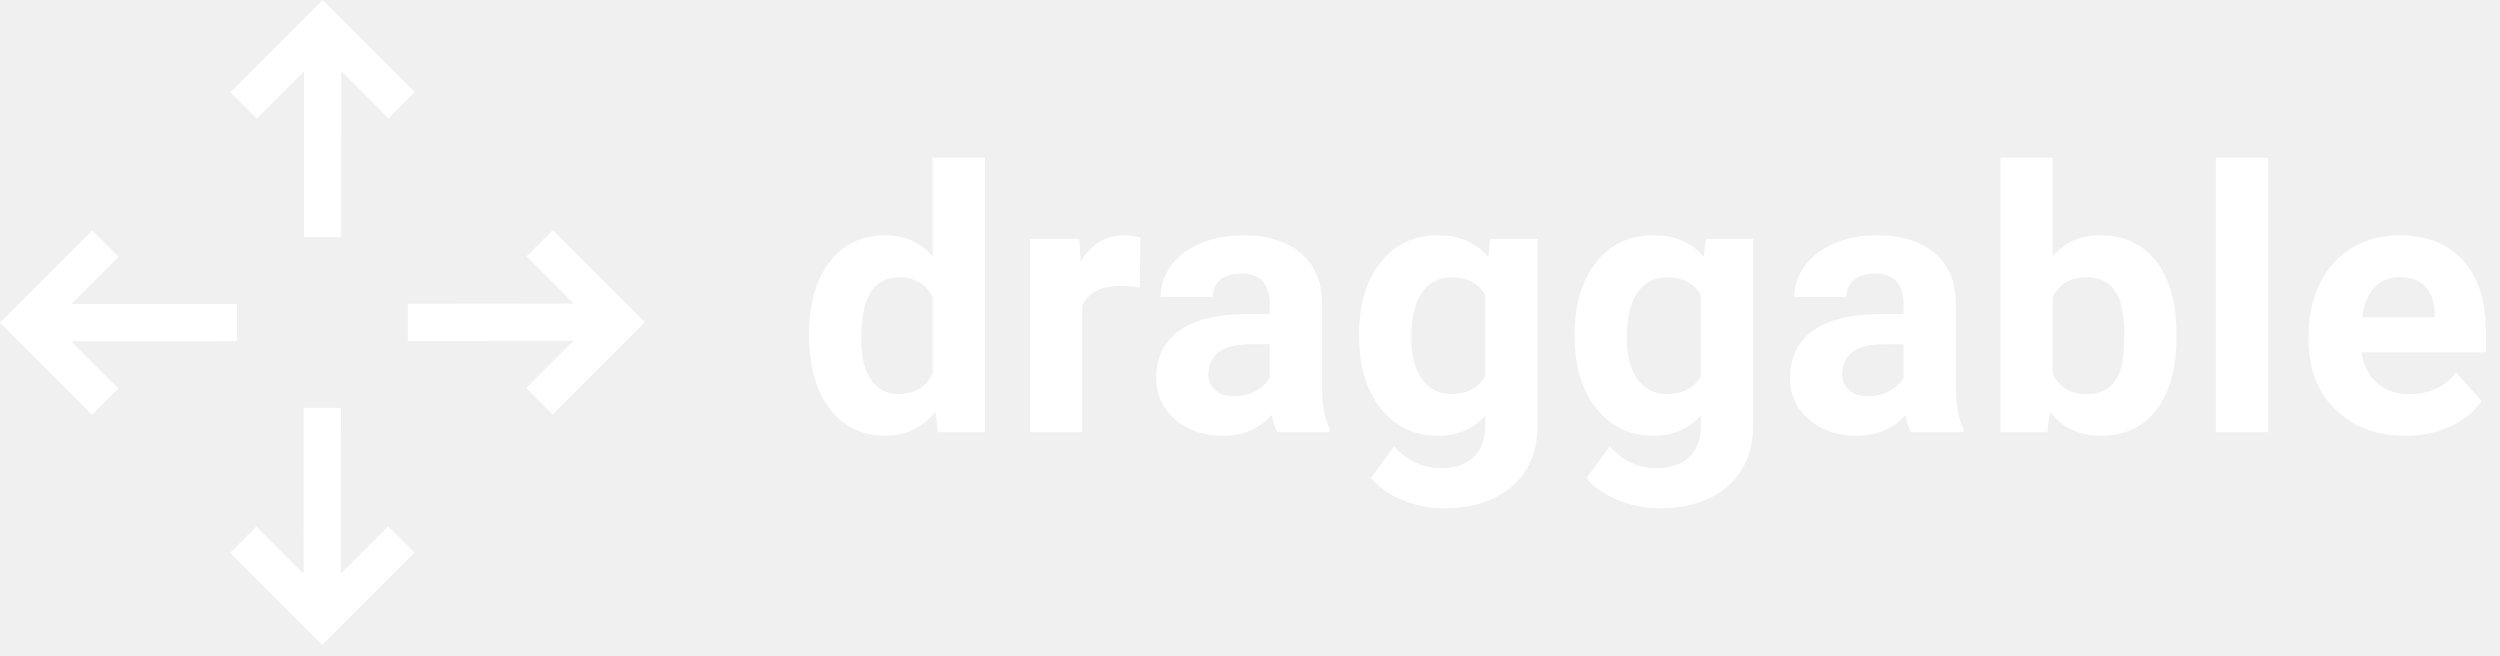
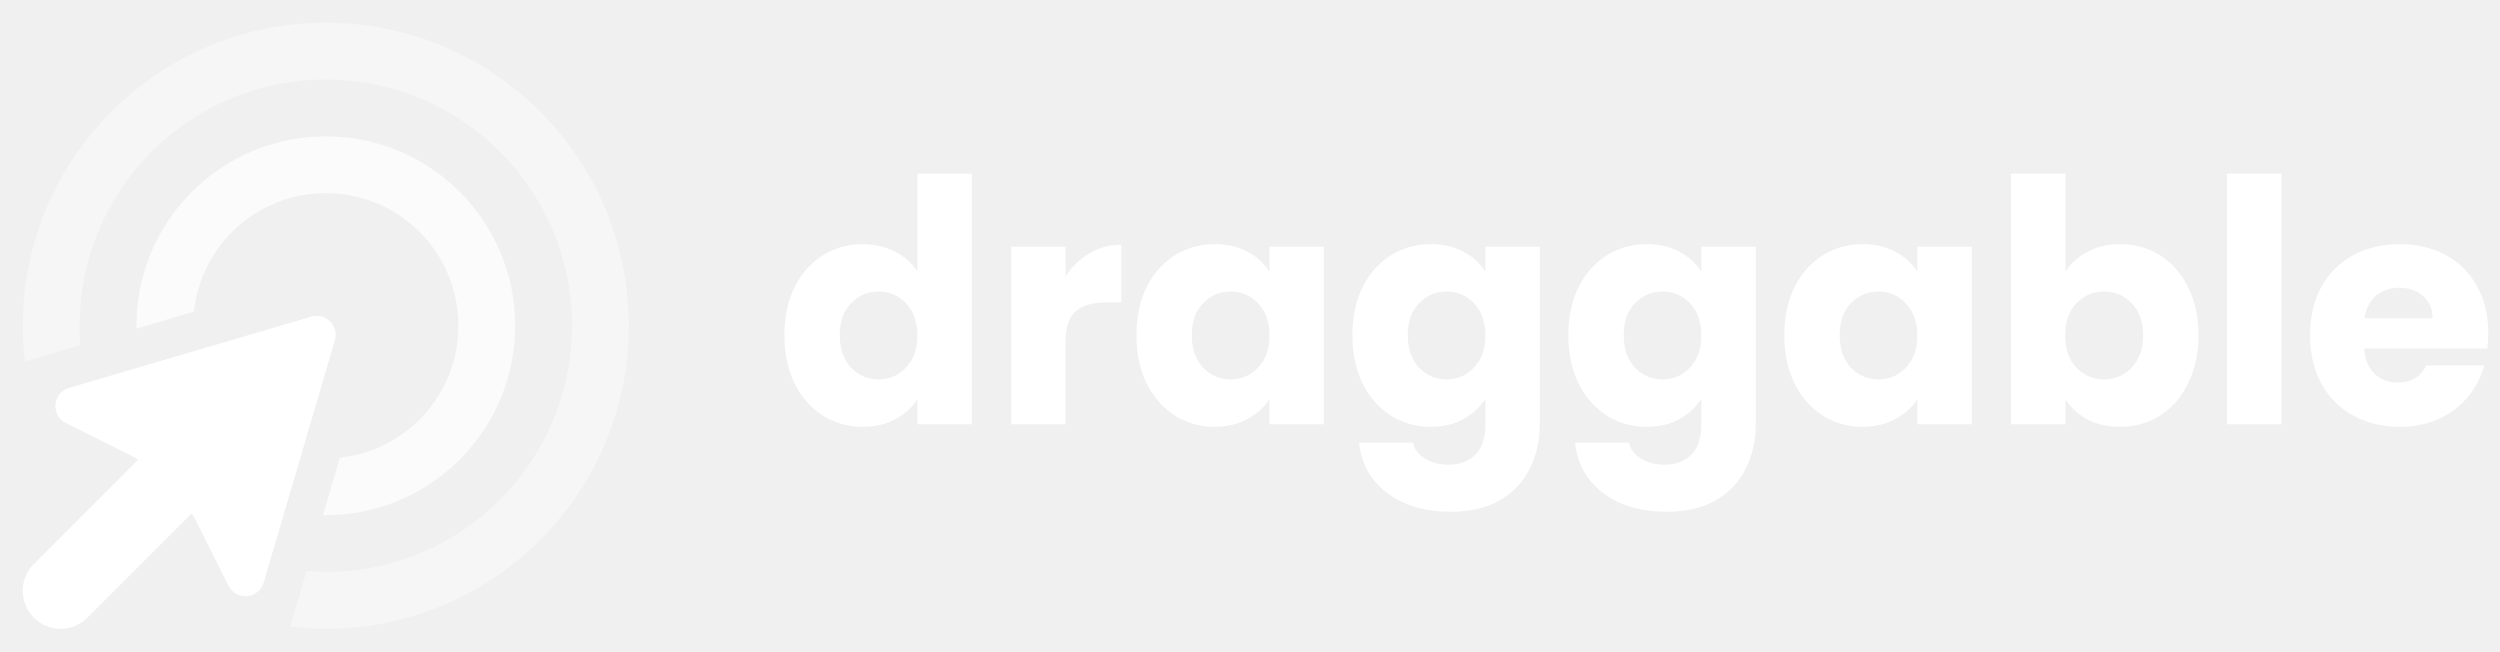
- <svg xmlns="http://www.w3.org/2000/svg" width="140px" viewBox="0 0 164 43" version="1.1">
-   <g stroke="none" strokeWidth="1" fill="none" fillRule="evenodd">
-     <path d="M42.305,21.132 L36.253,27.184 L34.527,25.459 L37.627,22.358 L26.756,22.368 L26.758,19.926 L37.629,19.915 L34.535,16.821 L36.264,15.092 L42.305,21.132 Z M-7.10542736e-15,21.172 L6.052,15.12 L7.778,16.846 L4.678,19.946 L15.549,19.936 L15.547,22.379 L4.675,22.389 L7.77,25.484 L6.041,27.213 L-7.10542736e-15,21.172 Z M27.213,6.041 L25.484,7.77 L22.389,4.675 L22.379,15.547 L19.936,15.549 L19.947,4.678 L16.846,7.778 L15.12,6.052 L21.172,0 L27.213,6.041 Z M22.369,26.755 L22.358,37.627 L25.459,34.526 L27.185,36.252 L21.133,42.304 L15.092,36.264 L16.821,34.535 L19.916,37.629 L19.926,26.758 L22.369,26.755 Z M53.074,21.918 C53.074,19.94 53.522,18.366 54.418,17.193 C55.314,16.021 56.539,15.435 58.094,15.435 C59.341,15.435 60.371,15.896 61.184,16.818 L61.184,10.347 L64.618,10.347 L64.618,28.353 L61.528,28.353 L61.362,27.005 C60.509,28.06 59.412,28.588 58.071,28.588 C56.563,28.588 55.353,28 54.442,26.824 C53.53,25.647 53.074,24.012 53.074,21.918 Z M56.496,22.164 C56.496,23.352 56.705,24.262 57.123,24.895 C57.542,25.528 58.149,25.845 58.947,25.845 C60.004,25.845 60.75,25.403 61.184,24.52 L61.184,19.514 C60.758,18.631 60.02,18.19 58.97,18.19 C57.321,18.19 56.496,19.514 56.496,22.164 Z M74.767,18.846 C74.301,18.784 73.891,18.752 73.536,18.752 C72.241,18.752 71.393,19.186 70.99,20.054 L70.99,28.353 L67.569,28.353 L67.569,15.669 L70.801,15.669 L70.896,17.182 C71.582,16.017 72.533,15.435 73.749,15.435 C74.128,15.435 74.483,15.486 74.814,15.587 L74.767,18.846 Z M83.78,28.353 C83.622,28.049 83.507,27.67 83.436,27.216 C82.608,28.131 81.53,28.588 80.204,28.588 C78.949,28.588 77.909,28.228 77.084,27.509 C76.26,26.79 75.847,25.884 75.847,24.79 C75.847,23.445 76.35,22.414 77.357,21.695 C78.363,20.976 79.817,20.612 81.72,20.605 L83.294,20.605 L83.294,19.878 C83.294,19.292 83.142,18.823 82.839,18.471 C82.535,18.119 82.055,17.944 81.4,17.944 C80.824,17.944 80.372,18.08 80.044,18.354 C79.717,18.627 79.553,19.003 79.553,19.479 L76.131,19.479 C76.131,18.745 76.36,18.065 76.818,17.44 C77.276,16.814 77.923,16.324 78.76,15.968 C79.596,15.613 80.536,15.435 81.578,15.435 C83.156,15.435 84.409,15.828 85.337,16.613 C86.264,17.399 86.728,18.502 86.728,19.925 L86.728,25.423 C86.736,26.626 86.905,27.537 87.237,28.154 L87.237,28.353 L83.78,28.353 Z M80.95,25.997 C81.455,25.997 81.921,25.886 82.347,25.663 C82.773,25.44 83.089,25.141 83.294,24.766 L83.294,22.586 L82.016,22.586 C80.303,22.586 79.391,23.172 79.281,24.344 L79.269,24.544 C79.269,24.966 79.419,25.313 79.719,25.587 C80.019,25.86 80.429,25.997 80.95,25.997 Z M89.158,21.918 C89.158,19.972 89.625,18.405 90.561,17.217 C91.496,16.029 92.757,15.435 94.343,15.435 C95.748,15.435 96.842,15.912 97.623,16.865 L97.765,15.669 L100.867,15.669 L100.867,27.931 C100.867,29.041 100.613,30.006 100.103,30.827 C99.594,31.647 98.878,32.273 97.955,32.703 C97.031,33.132 95.95,33.347 94.71,33.347 C93.771,33.347 92.856,33.162 91.964,32.79 C91.072,32.419 90.397,31.941 89.939,31.354 L91.455,29.291 C92.307,30.237 93.341,30.71 94.557,30.71 C95.464,30.71 96.171,30.469 96.676,29.989 C97.181,29.508 97.434,28.826 97.434,27.943 L97.434,27.263 C96.644,28.146 95.606,28.588 94.32,28.588 C92.781,28.588 91.535,27.992 90.584,26.8 C89.633,25.608 89.158,24.028 89.158,22.058 L89.158,21.918 Z M92.579,22.164 C92.579,23.313 92.812,24.213 93.278,24.866 C93.744,25.518 94.383,25.845 95.196,25.845 C96.238,25.845 96.984,25.458 97.434,24.684 L97.434,19.35 C96.976,18.577 96.238,18.19 95.22,18.19 C94.399,18.19 93.753,18.522 93.284,19.186 C92.814,19.851 92.579,20.843 92.579,22.164 Z M103.297,21.918 C103.297,19.972 103.765,18.405 104.7,17.217 C105.635,16.029 106.896,15.435 108.483,15.435 C109.888,15.435 110.981,15.912 111.762,16.865 L111.904,15.669 L115.006,15.669 L115.006,27.931 C115.006,29.041 114.752,30.006 114.243,30.827 C113.734,31.647 113.017,32.273 112.094,32.703 C111.17,33.132 110.089,33.347 108.85,33.347 C107.91,33.347 106.995,33.162 106.103,32.79 C105.211,32.419 104.536,31.941 104.078,31.354 L105.594,29.291 C106.446,30.237 107.48,30.71 108.696,30.71 C109.603,30.71 110.31,30.469 110.815,29.989 C111.32,29.508 111.573,28.826 111.573,27.943 L111.573,27.263 C110.784,28.146 109.746,28.588 108.459,28.588 C106.92,28.588 105.675,27.992 104.724,26.8 C103.772,25.608 103.297,24.028 103.297,22.058 L103.297,21.918 Z M106.719,22.164 C106.719,23.313 106.951,24.213 107.417,24.866 C107.883,25.518 108.522,25.845 109.335,25.845 C110.377,25.845 111.123,25.458 111.573,24.684 L111.573,19.35 C111.115,18.577 110.377,18.19 109.359,18.19 C108.538,18.19 107.893,18.522 107.423,19.186 C106.953,19.851 106.719,20.843 106.719,22.164 Z M125.357,28.353 C125.199,28.049 125.085,27.67 125.014,27.216 C124.185,28.131 123.107,28.588 121.781,28.588 C120.526,28.588 119.486,28.228 118.662,27.509 C117.837,26.79 117.424,25.884 117.424,24.79 C117.424,23.445 117.927,22.414 118.934,21.695 C119.94,20.976 121.395,20.612 123.297,20.605 L124.871,20.605 L124.871,19.878 C124.871,19.292 124.719,18.823 124.416,18.471 C124.112,18.119 123.632,17.944 122.977,17.944 C122.401,17.944 121.949,18.08 121.621,18.354 C121.294,18.627 121.13,19.003 121.13,19.479 L117.708,19.479 C117.708,18.745 117.937,18.065 118.395,17.44 C118.853,16.814 119.5,16.324 120.337,15.968 C121.174,15.613 122.113,15.435 123.155,15.435 C124.733,15.435 125.986,15.828 126.914,16.613 C127.841,17.399 128.305,18.502 128.305,19.925 L128.305,25.423 C128.313,26.626 128.483,27.537 128.814,28.154 L128.814,28.353 L125.357,28.353 Z M122.527,25.997 C123.032,25.997 123.498,25.886 123.924,25.663 C124.35,25.44 124.666,25.141 124.871,24.766 L124.871,22.586 L123.593,22.586 C121.88,22.586 120.968,23.172 120.858,24.344 L120.846,24.544 C120.846,24.966 120.996,25.313 121.296,25.587 C121.596,25.86 122.006,25.997 122.527,25.997 Z M142.776,22.129 C142.776,24.161 142.338,25.745 141.461,26.882 C140.585,28.019 139.362,28.588 137.791,28.588 C136.402,28.588 135.293,28.06 134.464,27.005 L134.31,28.353 L131.232,28.353 L131.232,10.347 L134.654,10.347 L134.654,16.807 C135.443,15.892 136.481,15.435 137.767,15.435 C139.33,15.435 140.556,16.004 141.444,17.141 C142.332,18.278 142.776,19.878 142.776,21.941 L142.776,22.129 Z M139.354,21.882 C139.354,20.601 139.149,19.665 138.738,19.075 C138.328,18.485 137.716,18.19 136.903,18.19 C135.814,18.19 135.064,18.631 134.654,19.514 L134.654,24.52 C135.072,25.411 135.83,25.856 136.927,25.856 C138.032,25.856 138.758,25.317 139.105,24.239 C139.271,23.723 139.354,22.938 139.354,21.882 Z M148.793,28.353 L145.359,28.353 L145.359,10.347 L148.793,10.347 L148.793,28.353 Z M157.806,28.588 C155.927,28.588 154.398,28.017 153.218,26.876 C152.038,25.735 151.448,24.215 151.448,22.316 L151.448,21.988 C151.448,20.714 151.696,19.575 152.194,18.571 C152.691,17.567 153.395,16.793 154.307,16.25 C155.219,15.707 156.259,15.435 157.427,15.435 C159.179,15.435 160.558,15.982 161.565,17.076 C162.571,18.17 163.074,19.722 163.074,21.73 L163.074,23.113 L154.917,23.113 C155.027,23.942 155.361,24.606 155.917,25.106 C156.474,25.606 157.178,25.856 158.031,25.856 C159.349,25.856 160.379,25.384 161.121,24.438 L162.802,26.302 C162.289,27.021 161.594,27.582 160.718,27.984 C159.842,28.387 158.871,28.588 157.806,28.588 Z M157.415,18.178 C156.736,18.178 156.186,18.405 155.763,18.858 C155.341,19.311 155.071,19.96 154.952,20.804 L159.712,20.804 L159.712,20.534 C159.696,19.784 159.491,19.204 159.096,18.794 C158.701,18.383 158.141,18.178 157.415,18.178 Z" fill="#FFFFFF" />
-   </g>
+ <svg xmlns="http://www.w3.org/2000/svg" width="165" height="43" viewBox="0 0 165 43" fill="none">
+   <path d="M164.224 21.952C164.224 22.288 164.203 22.638 164.161 23.002H156.034C156.09 23.73 156.321 24.29 156.727 24.682C157.147 25.06 157.658 25.249 158.26 25.249C159.156 25.249 159.779 24.871 160.129 24.115H163.951C163.755 24.885 163.398 25.578 162.88 26.194C162.376 26.81 161.739 27.293 160.969 27.643C160.199 27.993 159.338 28.168 158.386 28.168C157.238 28.168 156.216 27.923 155.32 27.433C154.424 26.943 153.724 26.243 153.22 25.333C152.716 24.423 152.464 23.359 152.464 22.141C152.464 20.923 152.709 19.859 153.199 18.949C153.703 18.039 154.403 17.339 155.299 16.849C156.195 16.359 157.224 16.114 158.386 16.114C159.52 16.114 160.528 16.352 161.41 16.828C162.292 17.304 162.978 17.983 163.468 18.865C163.972 19.747 164.224 20.776 164.224 21.952ZM160.549 21.007C160.549 20.391 160.339 19.901 159.919 19.537C159.499 19.173 158.974 18.991 158.344 18.991C157.742 18.991 157.231 19.166 156.811 19.516C156.405 19.866 156.153 20.363 156.055 21.007H160.549Z" fill="white" />
+   <path d="M150.576 11.46V28H146.985V11.46H150.576Z" fill="white" />
+   <path d="M136.323 17.941C136.659 17.395 137.142 16.954 137.772 16.618C138.402 16.282 139.123 16.114 139.935 16.114C140.901 16.114 141.776 16.359 142.56 16.849C143.344 17.339 143.96 18.039 144.408 18.949C144.87 19.859 145.101 20.916 145.101 22.12C145.101 23.324 144.87 24.388 144.408 25.312C143.96 26.222 143.344 26.929 142.56 27.433C141.776 27.923 140.901 28.168 139.935 28.168C139.109 28.168 138.388 28.007 137.772 27.685C137.156 27.349 136.673 26.908 136.323 26.362V28H132.732V11.46H136.323V17.941ZM141.447 22.12C141.447 21.224 141.195 20.524 140.691 20.02C140.201 19.502 139.592 19.243 138.864 19.243C138.15 19.243 137.541 19.502 137.037 20.02C136.547 20.538 136.302 21.245 136.302 22.141C136.302 23.037 136.547 23.744 137.037 24.262C137.541 24.78 138.15 25.039 138.864 25.039C139.578 25.039 140.187 24.78 140.691 24.262C141.195 23.73 141.447 23.016 141.447 22.12Z" fill="white" />
+   <path d="M117.765 22.12C117.765 20.916 117.989 19.859 118.437 18.949C118.899 18.039 119.522 17.339 120.306 16.849C121.09 16.359 121.965 16.114 122.931 16.114C123.757 16.114 124.478 16.282 125.094 16.618C125.724 16.954 126.207 17.395 126.543 17.941V16.282H130.134V28H126.543V26.341C126.193 26.887 125.703 27.328 125.073 27.664C124.457 28 123.736 28.168 122.91 28.168C121.958 28.168 121.09 27.923 120.306 27.433C119.522 26.929 118.899 26.222 118.437 25.312C117.989 24.388 117.765 23.324 117.765 22.12ZM126.543 22.141C126.543 21.245 126.291 20.538 125.787 20.02C125.297 19.502 124.695 19.243 123.981 19.243C123.267 19.243 122.658 19.502 122.154 20.02C121.664 20.524 121.419 21.224 121.419 22.12C121.419 23.016 121.664 23.73 122.154 24.262C122.658 24.78 123.267 25.039 123.981 25.039C124.695 25.039 125.297 24.78 125.787 24.262C126.291 23.744 126.543 23.037 126.543 22.141Z" fill="white" />
+   <path d="M108.678 16.114C109.504 16.114 110.225 16.282 110.841 16.618C111.471 16.954 111.954 17.395 112.29 17.941V16.282H115.881V27.979C115.881 29.057 115.664 30.03 115.23 30.898C114.81 31.78 114.159 32.48 113.277 32.998C112.409 33.516 111.324 33.775 110.022 33.775C108.286 33.775 106.879 33.362 105.801 32.536C104.723 31.724 104.107 30.618 103.953 29.218H107.502C107.614 29.666 107.88 30.016 108.3 30.268C108.72 30.534 109.238 30.667 109.854 30.667C110.596 30.667 111.184 30.45 111.618 30.016C112.066 29.596 112.29 28.917 112.29 27.979V26.32C111.94 26.866 111.457 27.314 110.841 27.664C110.225 28 109.504 28.168 108.678 28.168C107.712 28.168 106.837 27.923 106.053 27.433C105.269 26.929 104.646 26.222 104.184 25.312C103.736 24.388 103.512 23.324 103.512 22.12C103.512 20.916 103.736 19.859 104.184 18.949C104.646 18.039 105.269 17.339 106.053 16.849C106.837 16.359 107.712 16.114 108.678 16.114ZM112.29 22.141C112.29 21.245 112.038 20.538 111.534 20.02C111.044 19.502 110.442 19.243 109.728 19.243C109.014 19.243 108.405 19.502 107.901 20.02C107.411 20.524 107.166 21.224 107.166 22.12C107.166 23.016 107.411 23.73 107.901 24.262C108.405 24.78 109.014 25.039 109.728 25.039C110.442 25.039 111.044 24.78 111.534 24.262C112.038 23.744 112.29 23.037 112.29 22.141Z" fill="white" />
+   <path d="M94.425 16.114C95.251 16.114 95.972 16.282 96.588 16.618C97.218 16.954 97.701 17.395 98.037 17.941V16.282H101.628V27.979C101.628 29.057 101.411 30.03 100.977 30.898C100.557 31.78 99.906 32.48 99.024 32.998C98.156 33.516 97.071 33.775 95.769 33.775C94.033 33.775 92.626 33.362 91.548 32.536C90.47 31.724 89.854 30.618 89.7 29.218H93.249C93.361 29.666 93.627 30.016 94.047 30.268C94.467 30.534 94.985 30.667 95.601 30.667C96.343 30.667 96.931 30.45 97.365 30.016C97.813 29.596 98.037 28.917 98.037 27.979V26.32C97.687 26.866 97.204 27.314 96.588 27.664C95.972 28 95.251 28.168 94.425 28.168C93.459 28.168 92.584 27.923 91.8 27.433C91.016 26.929 90.393 26.222 89.931 25.312C89.483 24.388 89.259 23.324 89.259 22.12C89.259 20.916 89.483 19.859 89.931 18.949C90.393 18.039 91.016 17.339 91.8 16.849C92.584 16.359 93.459 16.114 94.425 16.114ZM98.037 22.141C98.037 21.245 97.785 20.538 97.281 20.02C96.791 19.502 96.189 19.243 95.475 19.243C94.761 19.243 94.152 19.502 93.648 20.02C93.158 20.524 92.913 21.224 92.913 22.12C92.913 23.016 93.158 23.73 93.648 24.262C94.152 24.78 94.761 25.039 95.475 25.039C96.189 25.039 96.791 24.78 97.281 24.262C97.785 23.744 98.037 23.037 98.037 22.141Z" fill="white" />
+   <path d="M75.006 22.12C75.006 20.916 75.23 19.859 75.678 18.949C76.14 18.039 76.763 17.339 77.547 16.849C78.331 16.359 79.206 16.114 80.172 16.114C80.998 16.114 81.719 16.282 82.335 16.618C82.965 16.954 83.448 17.395 83.784 17.941V16.282H87.375V28H83.784V26.341C83.434 26.887 82.944 27.328 82.314 27.664C81.698 28 80.977 28.168 80.151 28.168C79.199 28.168 78.331 27.923 77.547 27.433C76.763 26.929 76.14 26.222 75.678 25.312C75.23 24.388 75.006 23.324 75.006 22.12ZM83.784 22.141C83.784 21.245 83.532 20.538 83.028 20.02C82.538 19.502 81.936 19.243 81.222 19.243C80.508 19.243 79.899 19.502 79.395 20.02C78.905 20.524 78.66 21.224 78.66 22.12C78.66 23.016 78.905 23.73 79.395 24.262C79.899 24.78 80.508 25.039 81.222 25.039C81.936 25.039 82.538 24.78 83.028 24.262C83.532 23.744 83.784 23.037 83.784 22.141Z" fill="white" />
+   <path d="M70.329 18.235C70.749 17.591 71.274 17.087 71.904 16.723C72.534 16.345 73.234 16.156 74.004 16.156V19.957H73.017C72.121 19.957 71.449 20.153 71.001 20.545C70.553 20.923 70.329 21.595 70.329 22.561V28H66.738V16.282H70.329V18.235Z" fill="white" />
+   <path d="M51.771 22.12C51.771 20.916 51.995 19.859 52.443 18.949C52.905 18.039 53.528 17.339 54.312 16.849C55.096 16.359 55.971 16.114 56.937 16.114C57.707 16.114 58.407 16.275 59.037 16.597C59.681 16.919 60.185 17.353 60.549 17.899V11.46H64.14V28H60.549V26.32C60.213 26.88 59.73 27.328 59.1 27.664C58.484 28 57.763 28.168 56.937 28.168C55.971 28.168 55.096 27.923 54.312 27.433C53.528 26.929 52.905 26.222 52.443 25.312C51.995 24.388 51.771 23.324 51.771 22.12ZM60.549 22.141C60.549 21.245 60.297 20.538 59.793 20.02C59.303 19.502 58.701 19.243 57.987 19.243C57.273 19.243 56.664 19.502 56.16 20.02C55.67 20.524 55.425 21.224 55.425 22.12C55.425 23.016 55.67 23.73 56.16 24.262C56.664 24.78 57.273 25.039 57.987 25.039C58.701 25.039 59.303 24.78 59.793 24.262C60.297 23.744 60.549 23.037 60.549 22.141Z" fill="white" />
+   <path d="M4.552 25.602L20.55 20.898C21.495 20.617 22.378 21.5 22.104 22.453L17.402 38.453C17.082 39.539 15.59 39.672 15.082 38.656L12.84 34.18C12.786 34.078 12.723 33.977 12.645 33.891L5.771 40.766C4.794 41.742 3.209 41.742 2.232 40.766C1.256 39.789 1.256 38.203 2.232 37.227L9.106 30.352C9.02 30.273 8.927 30.203 8.817 30.156L4.349 27.922C3.334 27.414 3.467 25.922 4.552 25.602Z" fill="white" />
+   <path transform-origin="25 50%" d="M22.432 30.203L21.315 34H21.503C28.408 34 34.001 28.406 34.001 21.5C34.001 14.594 28.408 9 21.503 9C14.598 9 9.005 14.594 9.005 21.5V21.688L12.801 20.57C13.27 16.172 16.988 12.75 21.503 12.75C26.338 12.75 30.252 16.664 30.252 21.5C30.252 26.016 26.83 29.734 22.432 30.203Z" fill="white" fill-opacity="0.7">
+     <animate attributeName="fill-opacity" begin="0" values="0;0.7;0.7;0" keyTimes="0; 0.2; 0.85; 1" dur="4s" repeatCount="indefinite" />
+     <animateTransform attributeName="transform" type="scale" values="0 0; 1 1; 1 1; 0 0" keyTimes="0; 0.1; 0.9; 1" begin="0s" dur="4s" repeatCount="indefinite" />
+   </path>
+   <path transform-origin="25 50%" d="M37.751 21.5C37.751 30.477 30.478 37.75 21.503 37.75V37.742C21.073 37.742 20.651 37.727 20.23 37.695L19.152 41.359C19.925 41.453 20.706 41.5 21.503 41.5C32.548 41.5 41.5 32.547 41.5 21.5C41.5 10.453 32.548 1.5 21.503 1.5C10.458 1.5 1.506 10.453 1.506 21.5C1.506 22.297 1.553 23.078 1.646 23.852L5.302 22.773C5.271 22.352 5.255 21.93 5.255 21.5C5.255 12.523 12.528 5.25 21.503 5.25C30.478 5.25 37.751 12.523 37.751 21.5Z" fill="white" fill-opacity="0.4">
+     <animate attributeName="fill-opacity" begin="0.1s" values="0;0.4;0.4;0" keyTimes="0; 0.2; 0.85; 1" dur="4s" repeatCount="indefinite" />
+     <animateTransform attributeName="transform" type="scale" values="0 0; 1 1; 1 1; 0 0" keyTimes="0; 0.1; 0.9; 1" begin="0.1s" dur="4s" repeatCount="indefinite" />
+   </path>
</svg>
